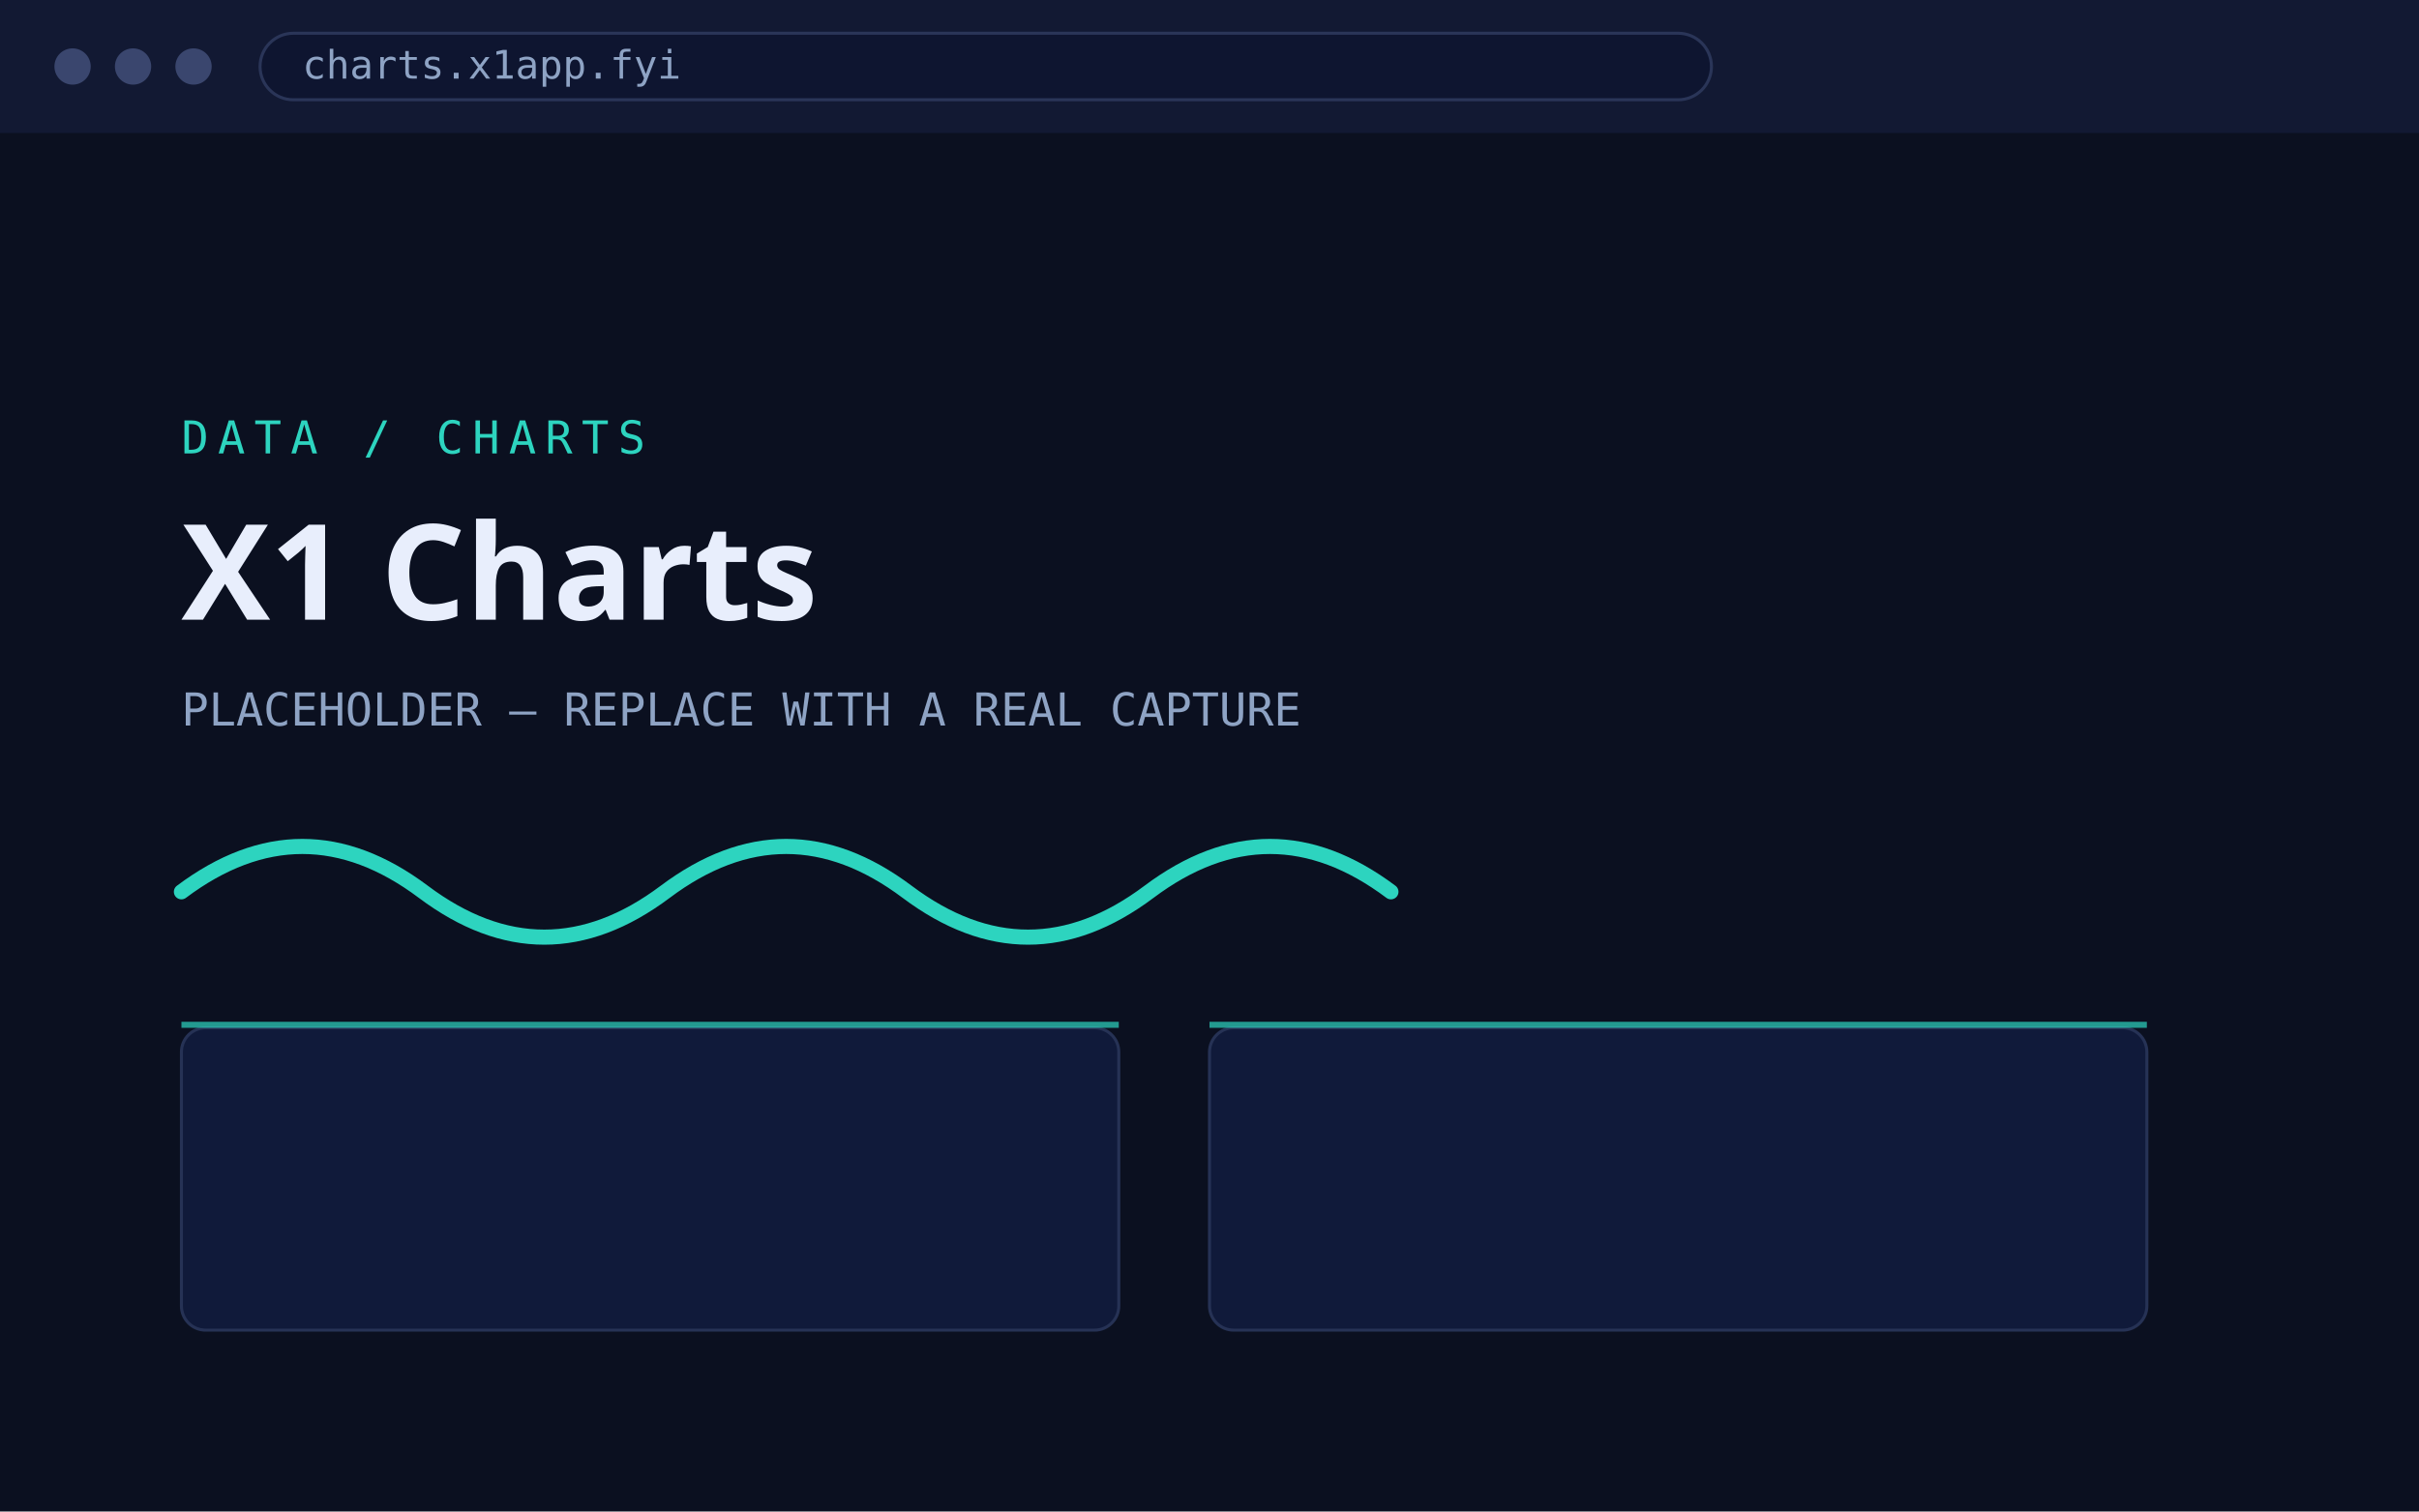
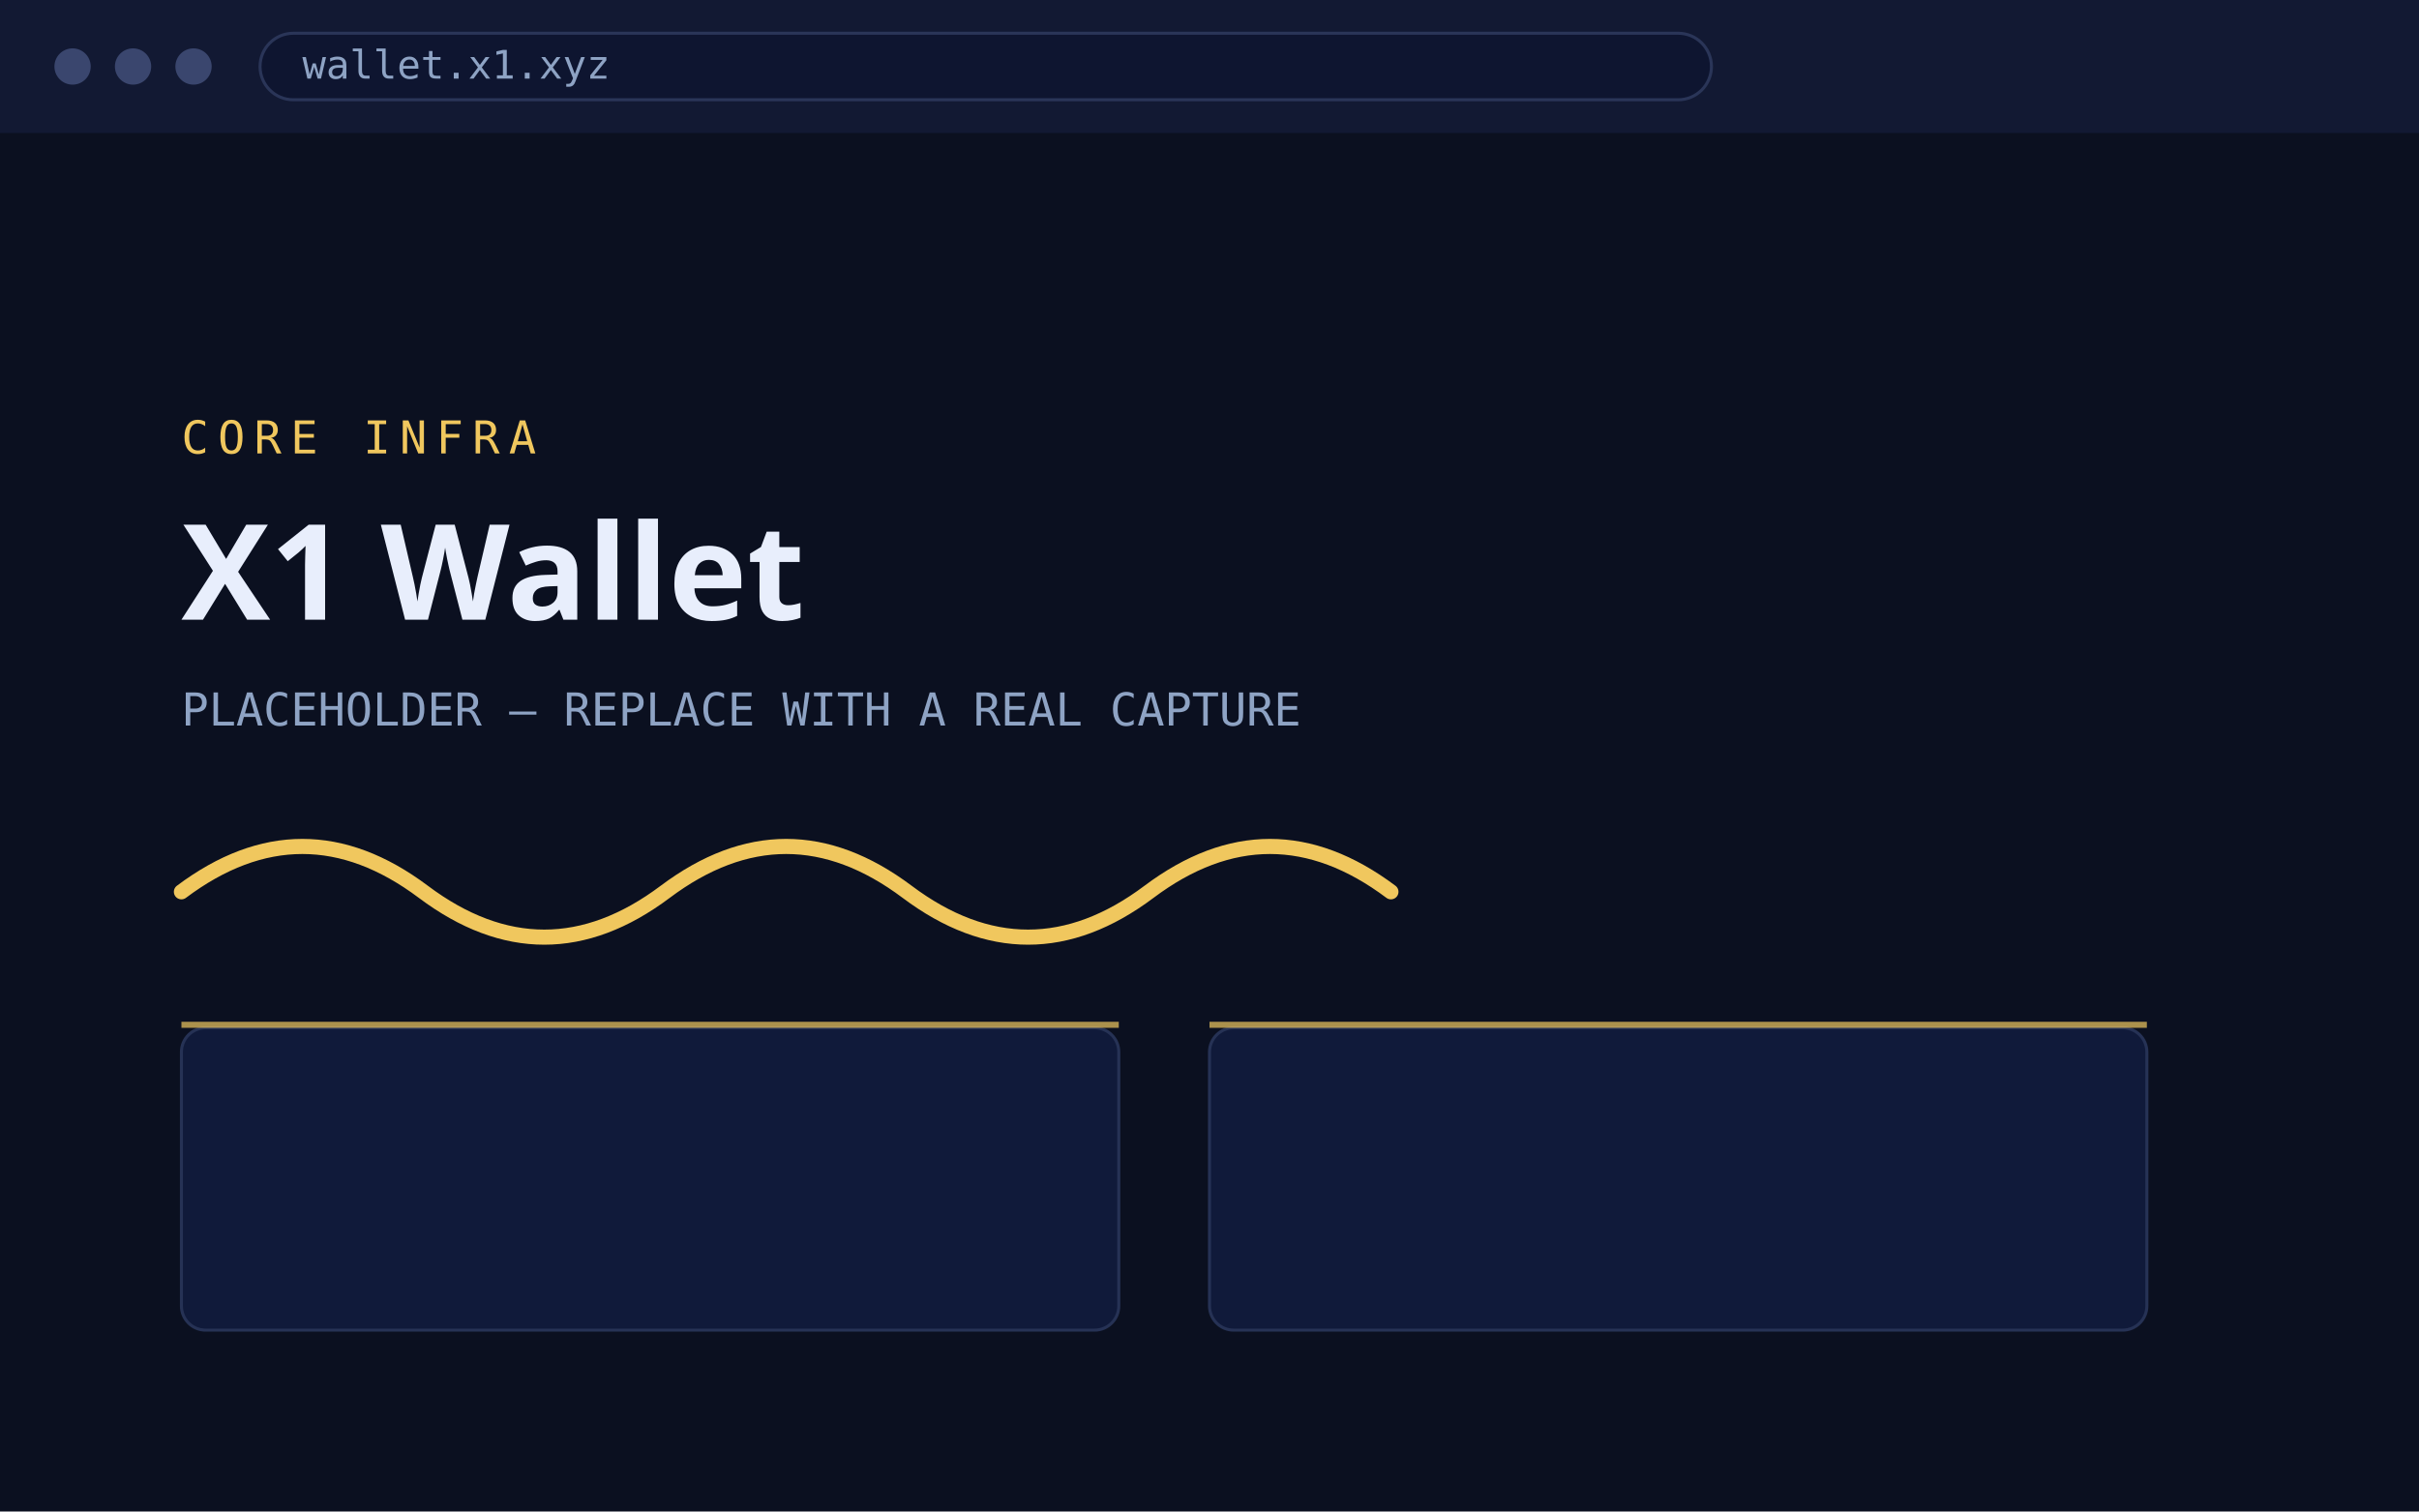
<svg xmlns="http://www.w3.org/2000/svg" viewBox="0 0 800 500">
  <rect width="800" height="500" fill="#0b1020" />
  <rect width="800" height="44" fill="#121933" />
  <circle cx="24" cy="22" r="6" fill="#3a466e" />
  <circle cx="44" cy="22" r="6" fill="#3a466e" />
  <circle cx="64" cy="22" r="6" fill="#3a466e" />
  <rect x="86" y="11" width="480" height="22" rx="11" fill="#0e1530" stroke="#2a3558" />
-   <text x="100" y="26" font-family="monospace" font-size="13" fill="#8ea3c4">charts.x1app.fyi</text>
-   <text x="60" y="150" font-family="monospace" font-size="15" letter-spacing="3" fill="#2dd4bf">DATA / CHARTS</text>
-   <text x="60" y="205" font-family="sans-serif" font-size="44" font-weight="bold" fill="#e8eefc">X1 Charts</text>
+   <text x="100" y="26" font-family="monospace" font-size="13" fill="#8ea3c4">wallet.x1.xyz</text>
+   <text x="60" y="150" font-family="monospace" font-size="15" letter-spacing="3" fill="#f0c75e">CORE INFRA</text>
+   <text x="60" y="205" font-family="sans-serif" font-size="44" font-weight="bold" fill="#e8eefc">X1 Wallet</text>
  <text x="60" y="240" font-family="monospace" font-size="15" fill="#8ea3c4">PLACEHOLDER — REPLACE WITH A REAL CAPTURE</text>
-   <path d="M60 295 q 40 -30 80 0 t 80 0 t 80 0 t 80 0 t 80 0" stroke="#2dd4bf" stroke-width="5" fill="none" stroke-linecap="round" />
+   <path d="M60 295 q 40 -30 80 0 t 80 0 t 80 0 t 80 0 t 80 0" stroke="#f0c75e" stroke-width="5" fill="none" stroke-linecap="round" />
  <rect x="60" y="340" width="310" height="100" rx="8" fill="#101a3a" stroke="#263255" />
  <rect x="400" y="340" width="310" height="100" rx="8" fill="#101a3a" stroke="#263255" />
-   <rect x="60" y="338" width="310" height="2" fill="#2dd4bf" opacity="0.7" />
-   <rect x="400" y="338" width="310" height="2" fill="#2dd4bf" opacity="0.7" />
+   <rect x="60" y="338" width="310" height="2" fill="#f0c75e" opacity="0.7" />
+   <rect x="400" y="338" width="310" height="2" fill="#f0c75e" opacity="0.7" />
</svg>
